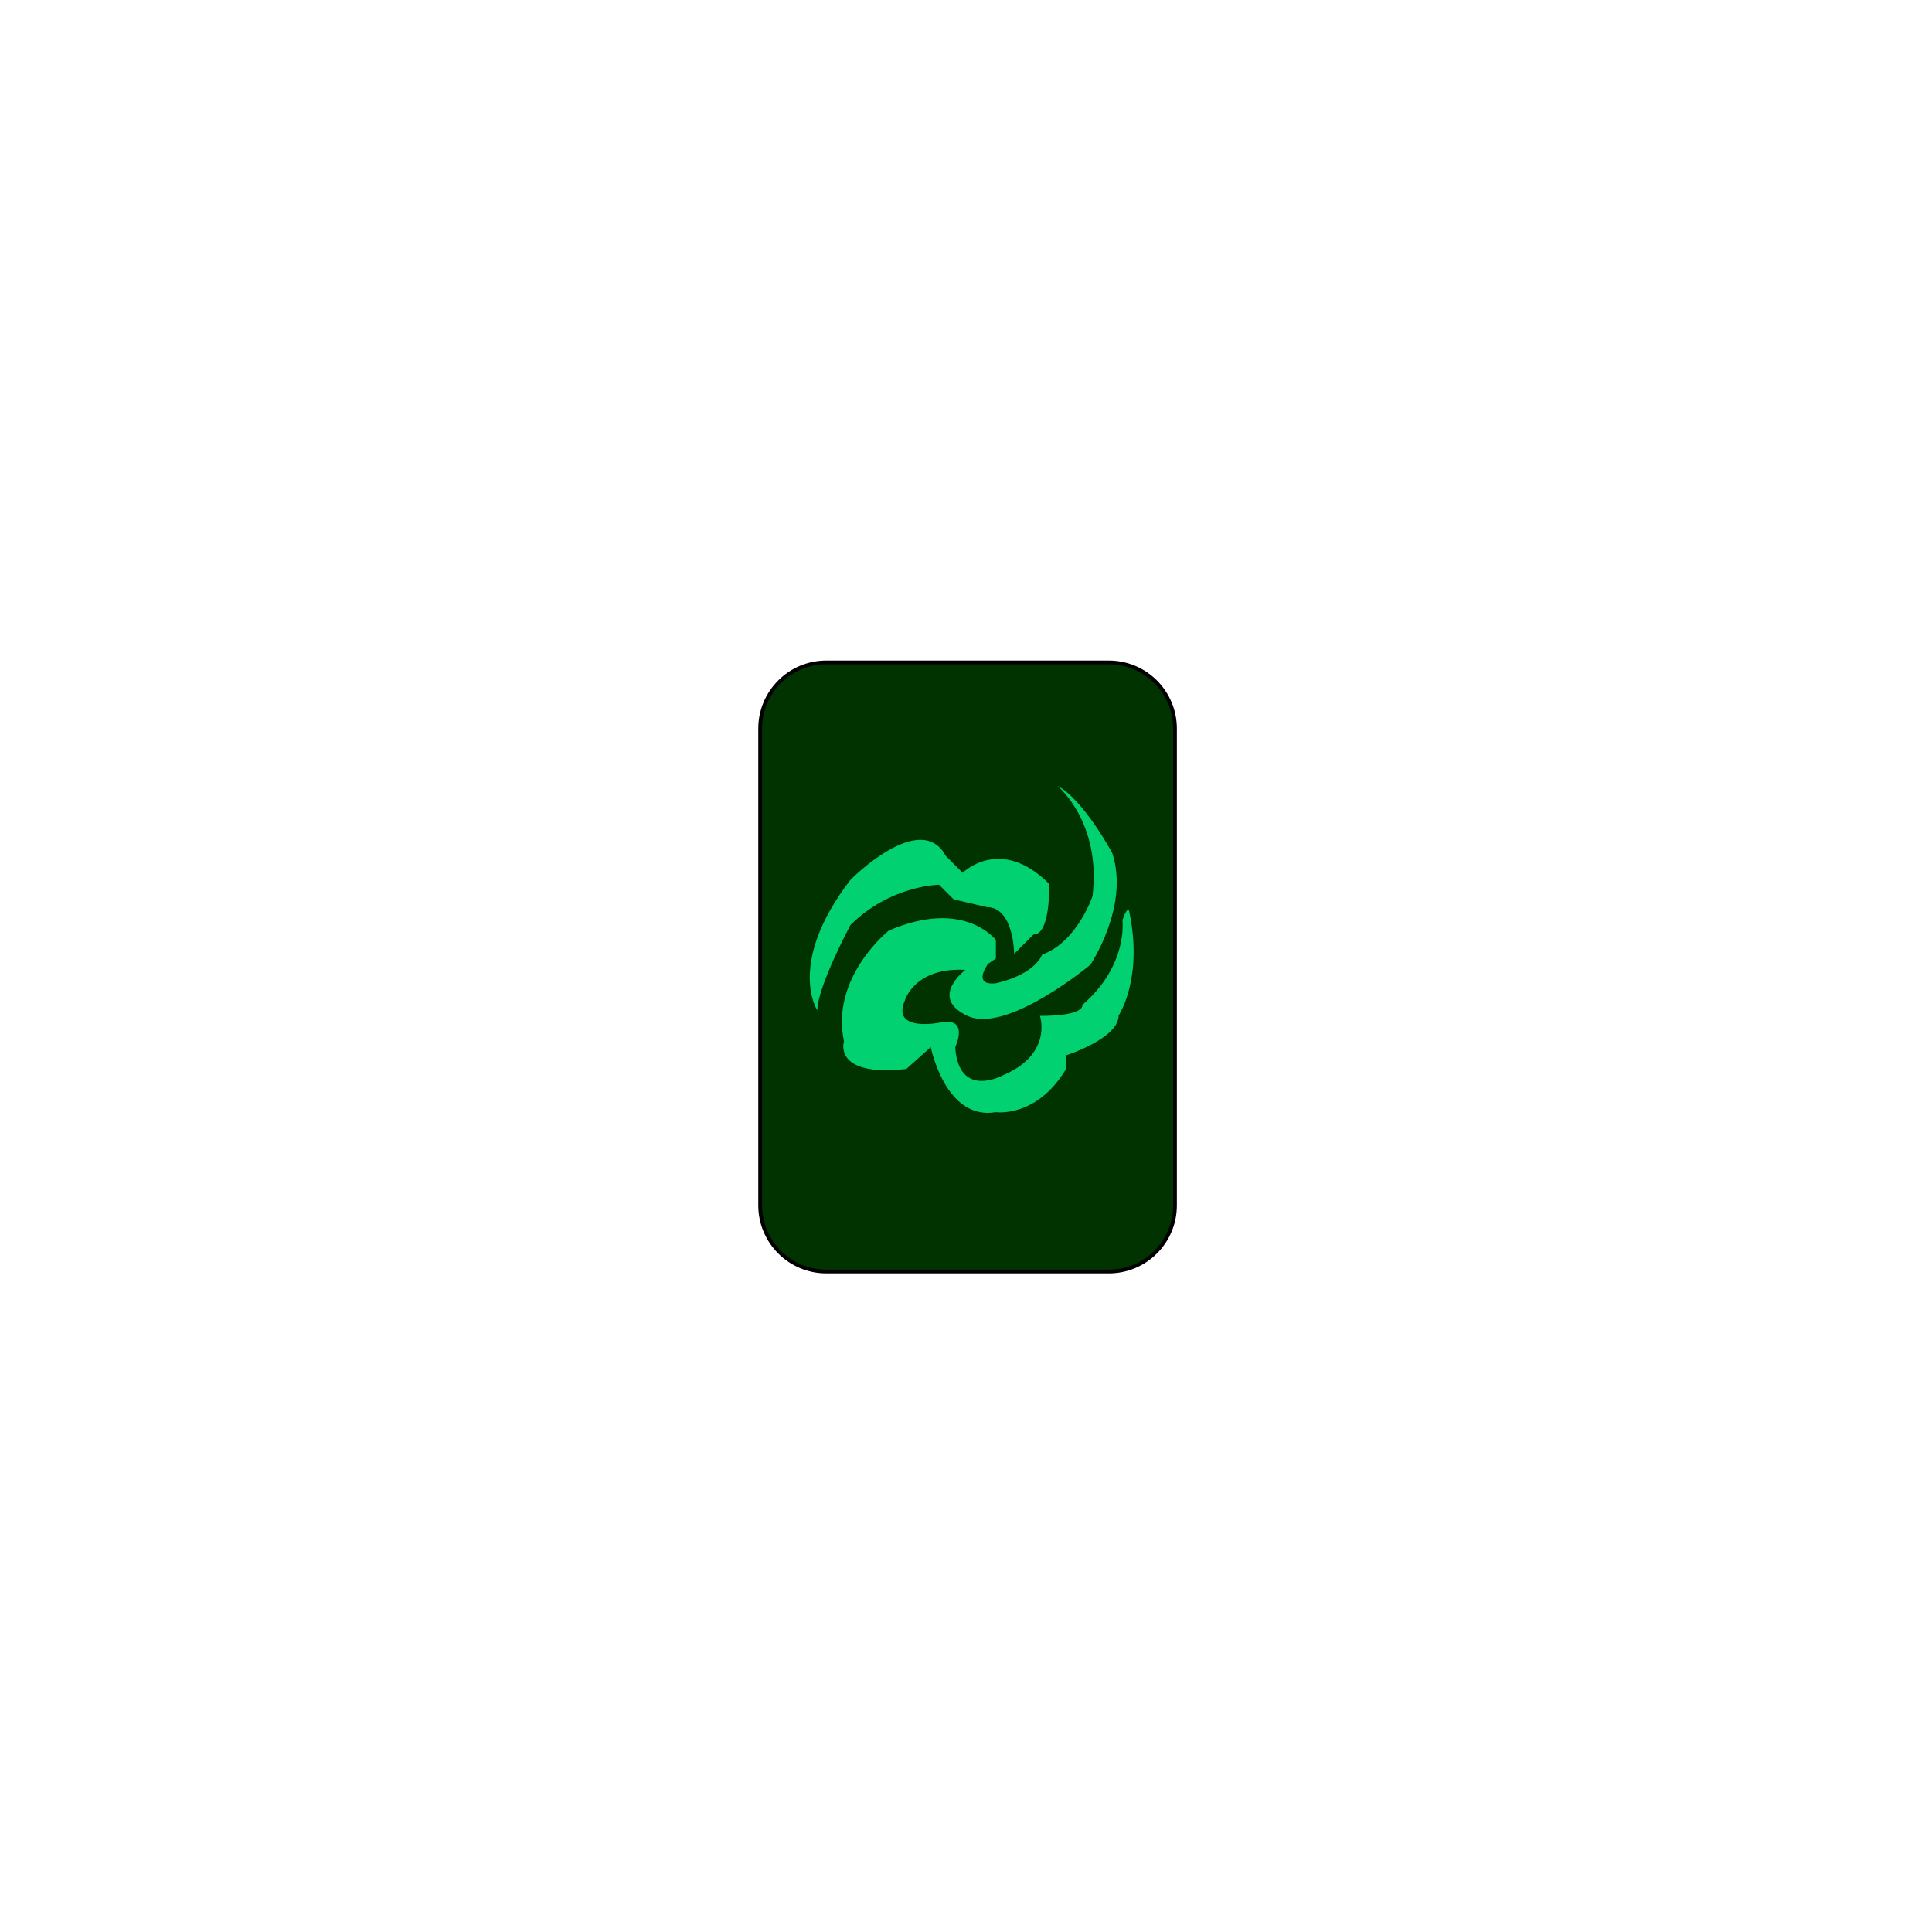
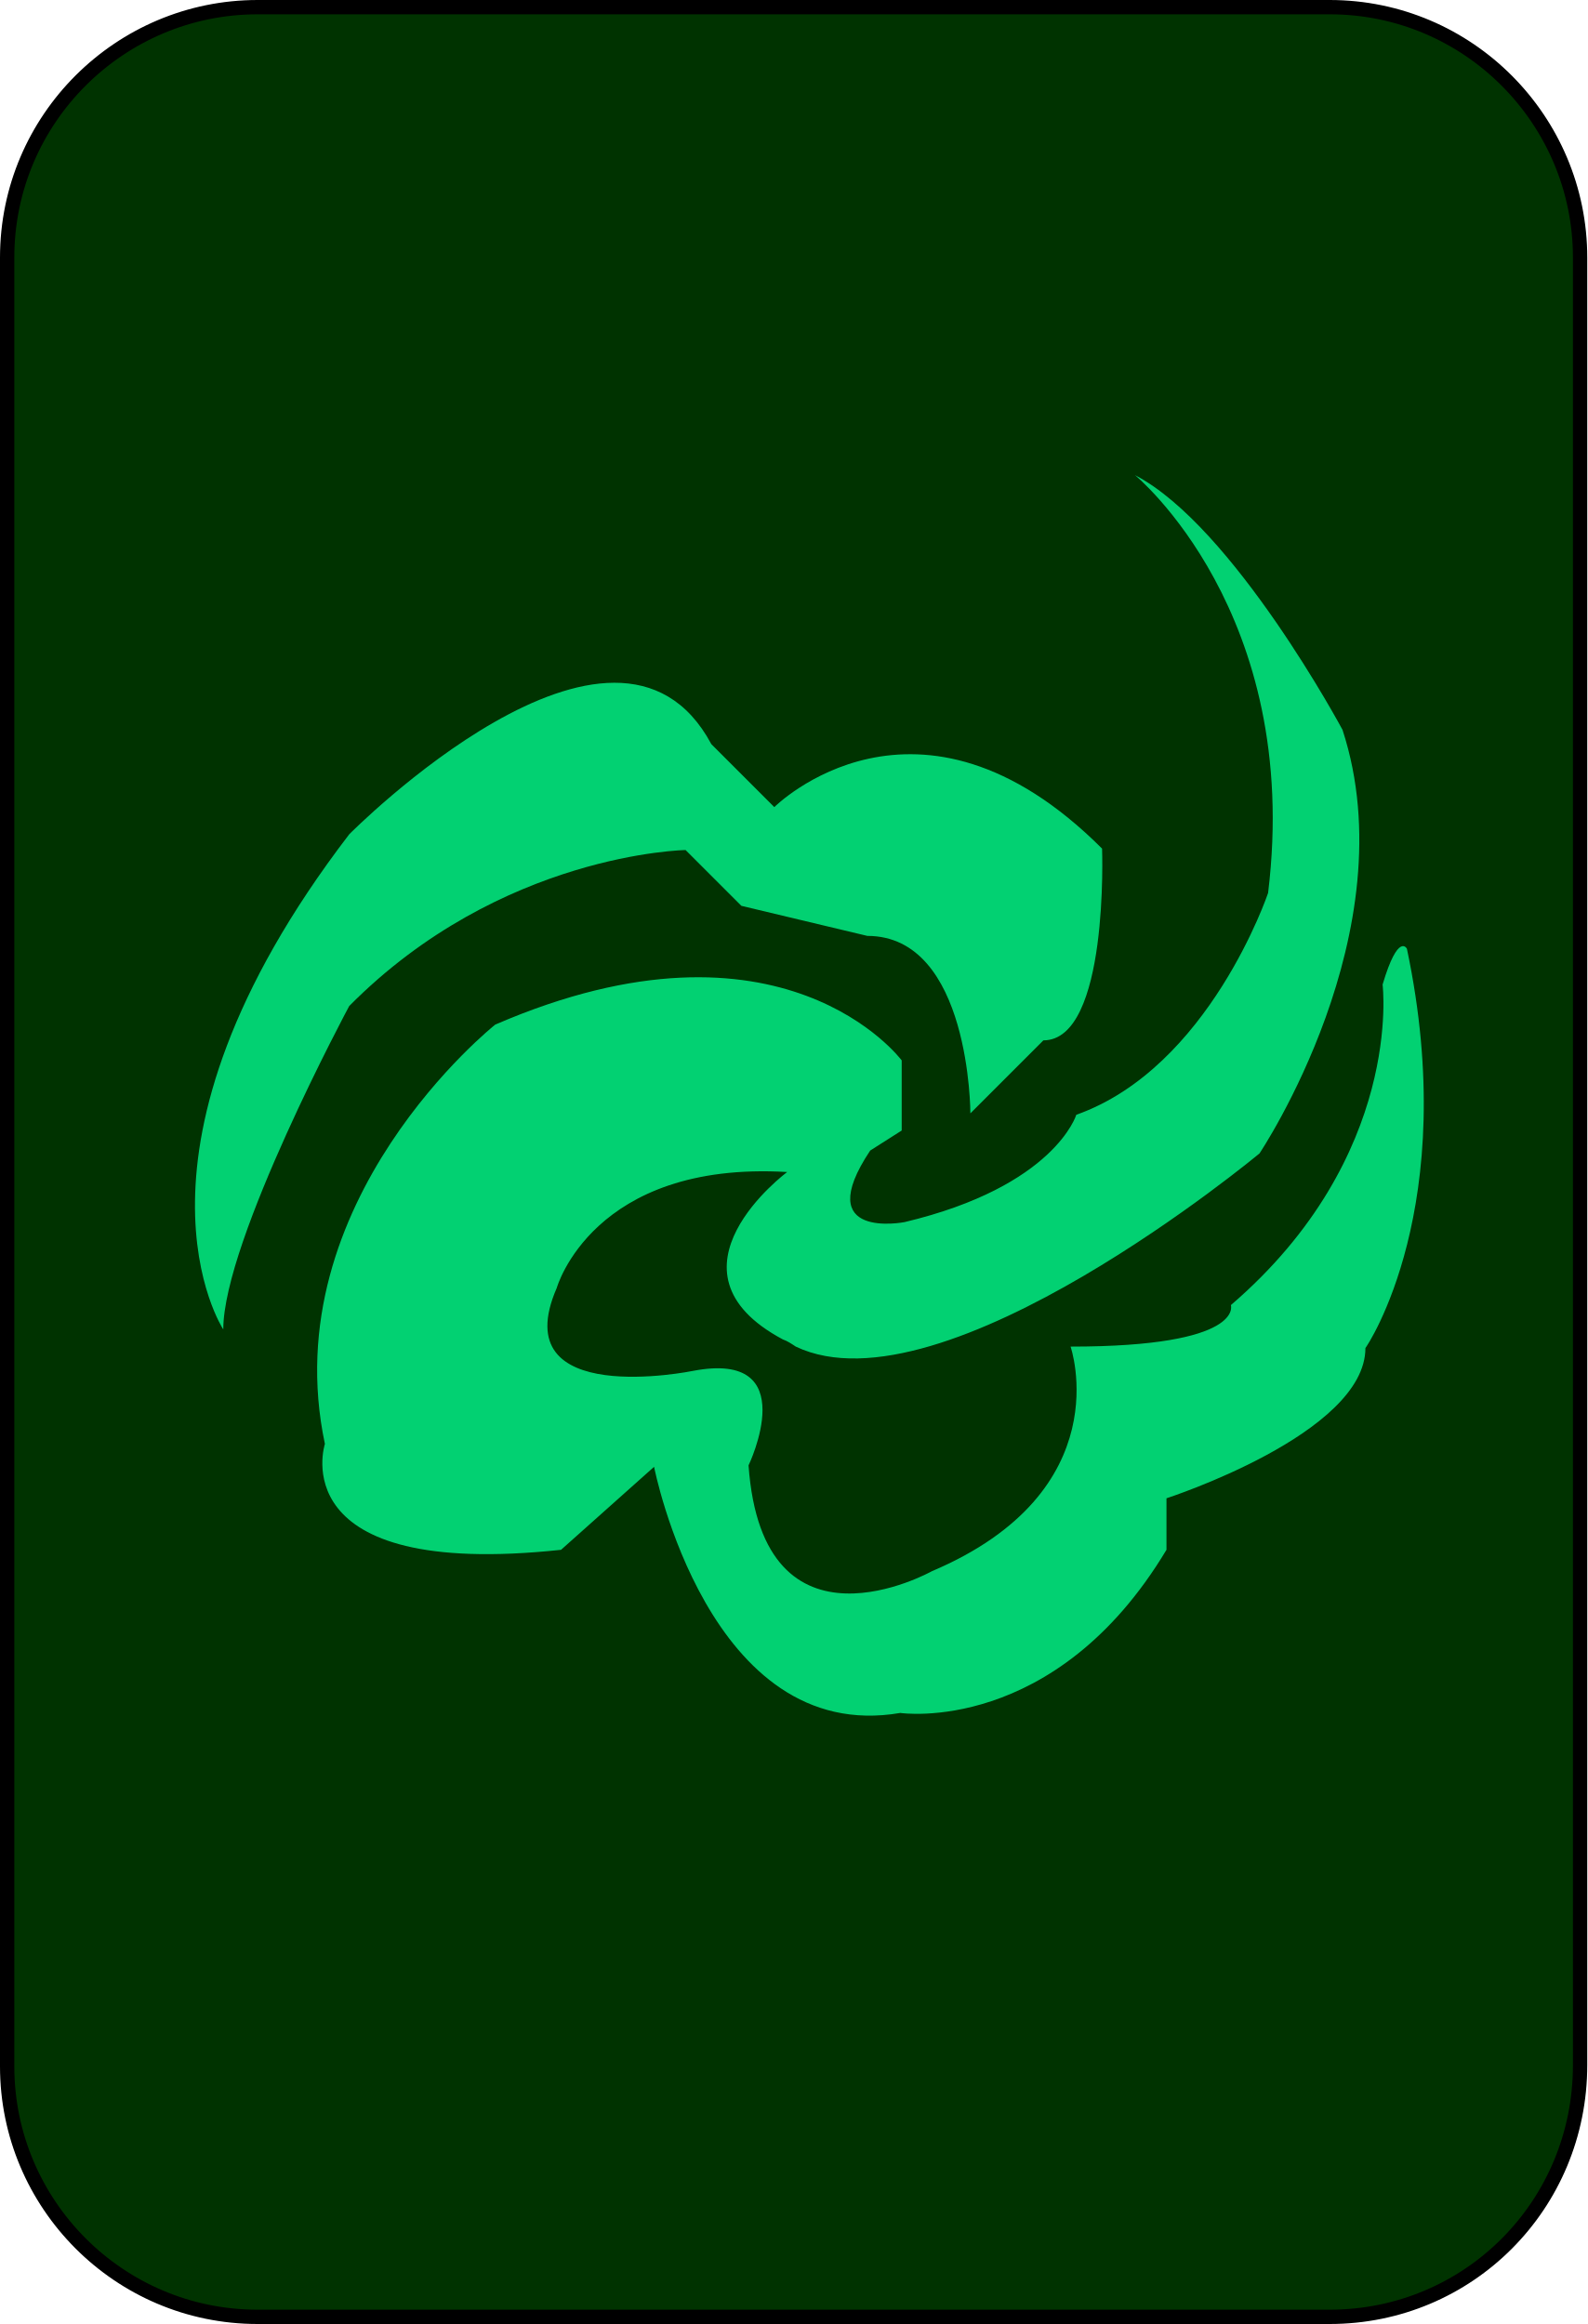
- <svg xmlns="http://www.w3.org/2000/svg" version="1.1" id="Layer_1" x="0px" y="0px" viewBox="0 0 512 512" style="enable-background:new 0 0 512 512;" xml:space="preserve">
+ <svg xmlns="http://www.w3.org/2000/svg" version="1.1" id="Layer_1" x="0px" y="0px" viewBox="0 0 110.9 162.4" style="enable-background:new 0 0 110.9 162.4;" xml:space="preserve">
  <style type="text/css">
	.st0{fill:#003300;stroke:#000000;stroke-miterlimit:10;}
	.st1{fill:#02D172;}
</style>
-   <path class="st0" d="M293.85,336.96h-74.87c-9.68,0-17.53-7.85-17.53-17.53V193.08c0-9.68,7.85-17.53,17.53-17.53h74.87  c9.68,0,17.53,7.85,17.53,17.53v126.35C311.39,329.11,303.54,336.96,293.85,336.96z" />
+   <path class="st0" d="M92.9,161.9H18c-9.7,0-17.5-7.9-17.5-17.5V18C0.5,8.3,8.4,0.5,18,0.5h74.9c9.7,0,17.5,7.9,17.5,17.5v126.3  C110.4,154.1,102.6,161.9,92.9,161.9z" />
  <g>
-     <path class="st1" d="M248.86,234.47l3.87,3.87l8.77,2.06c7.23,0,7.25,12.39,7.25,12.39l5.13-5.13c4.65,0,4.13-13.45,4.13-13.45   c-12.9-12.9-22.9-2.9-22.9-2.9l-4.45-4.45c-6.71-12.52-25.29,6.32-25.29,6.32c-17.03,22.19-8.77,34.58-8.77,34.58   c0-6.19,8.77-22.6,8.77-22.6C235.92,234.61,248.86,234.47,248.86,234.47z" />
-     <path class="st1" d="M299.21,241.35c0,0-0.58-1.16-1.74,2.52c0,0,1.55,12-10.65,22.45c0,0,0.97,2.9-11.23,2.9   c0,0,3.48,10.08-9.68,15.68c0,0-11.81,6.58-12.77-7.35c0,0,3.87-8.13-3.87-6.58c0,0-13.16,2.71-9.48-5.81c0,0,2.52-8.9,16.06-8.13   c0,0-9.27,6.91-0.33,11.74c0.29,0.15,0.59,0.31,0.91,0.46c10.45,4.84,32.52-13.55,32.52-13.55s10.45-15.48,5.81-29.61   c0,0-7.65-14.23-14.52-17.81c0,0,11.68,9.59,9.29,29.23c0,0-4.06,12.19-13.35,15.48c0,0-1.55,5.03-12,7.55c0,0-6.56,1.33-2.41-5.03   l2.15-1.48v-4.88c0,0-8.33-11.17-28.39-2.5c0,0-15.48,12.28-11.87,29.31c0,0-3.1,9.55,16.52,7.35l6.49-5.81   c0,0,3.83,19.53,17.25,17.25c0,0,10.84,1.59,18.58-11.44v-3.61c0,0,13.94-4.46,13.94-10.55   C296.44,269.11,303.08,259.35,299.21,241.35z" />
+     <path class="st1" d="M47.9,59.4l3.9,3.9l8.8,2.1c7.2,0,7.2,12.4,7.2,12.4l5.1-5.1c4.6,0,4.1-13.4,4.1-13.4   c-12.9-12.9-22.9-2.9-22.9-2.9l-4.4-4.4c-6.7-12.5-25.3,6.3-25.3,6.3c-17,22.2-8.8,34.6-8.8,34.6c0-6.2,8.8-22.6,8.8-22.6   C35,59.6,47.9,59.4,47.9,59.4z" />
+     <path class="st1" d="M98.3,66.3c0,0-0.6-1.2-1.7,2.5c0,0,1.5,12-10.6,22.4c0,0,1,2.9-11.2,2.9c0,0,3.5,10.1-9.7,15.7   c0,0-11.8,6.6-12.8-7.4c0,0,3.9-8.1-3.9-6.6c0,0-13.2,2.7-9.5-5.8c0,0,2.5-8.9,16.1-8.1c0,0-9.3,6.9-0.3,11.7   c0.3,0.1,0.6,0.3,0.9,0.5C65.9,99,88,80.6,88,80.6S98.4,65.1,93.8,51c0,0-7.6-14.2-14.5-17.8c0,0,11.7,9.6,9.3,29.2   c0,0-4.1,12.2-13.4,15.5c0,0-1.5,5-12,7.5c0,0-6.6,1.3-2.4-5L63,79v-4.9c0,0-8.3-11.2-28.4-2.5c0,0-15.5,12.3-11.9,29.3   c0,0-3.1,9.5,16.5,7.4l6.5-5.8c0,0,3.8,19.5,17.2,17.2c0,0,10.8,1.6,18.6-11.4v-3.6c0,0,13.9-4.5,13.9-10.5   C95.5,94.1,102.1,84.3,98.3,66.3z" />
  </g>
</svg>
